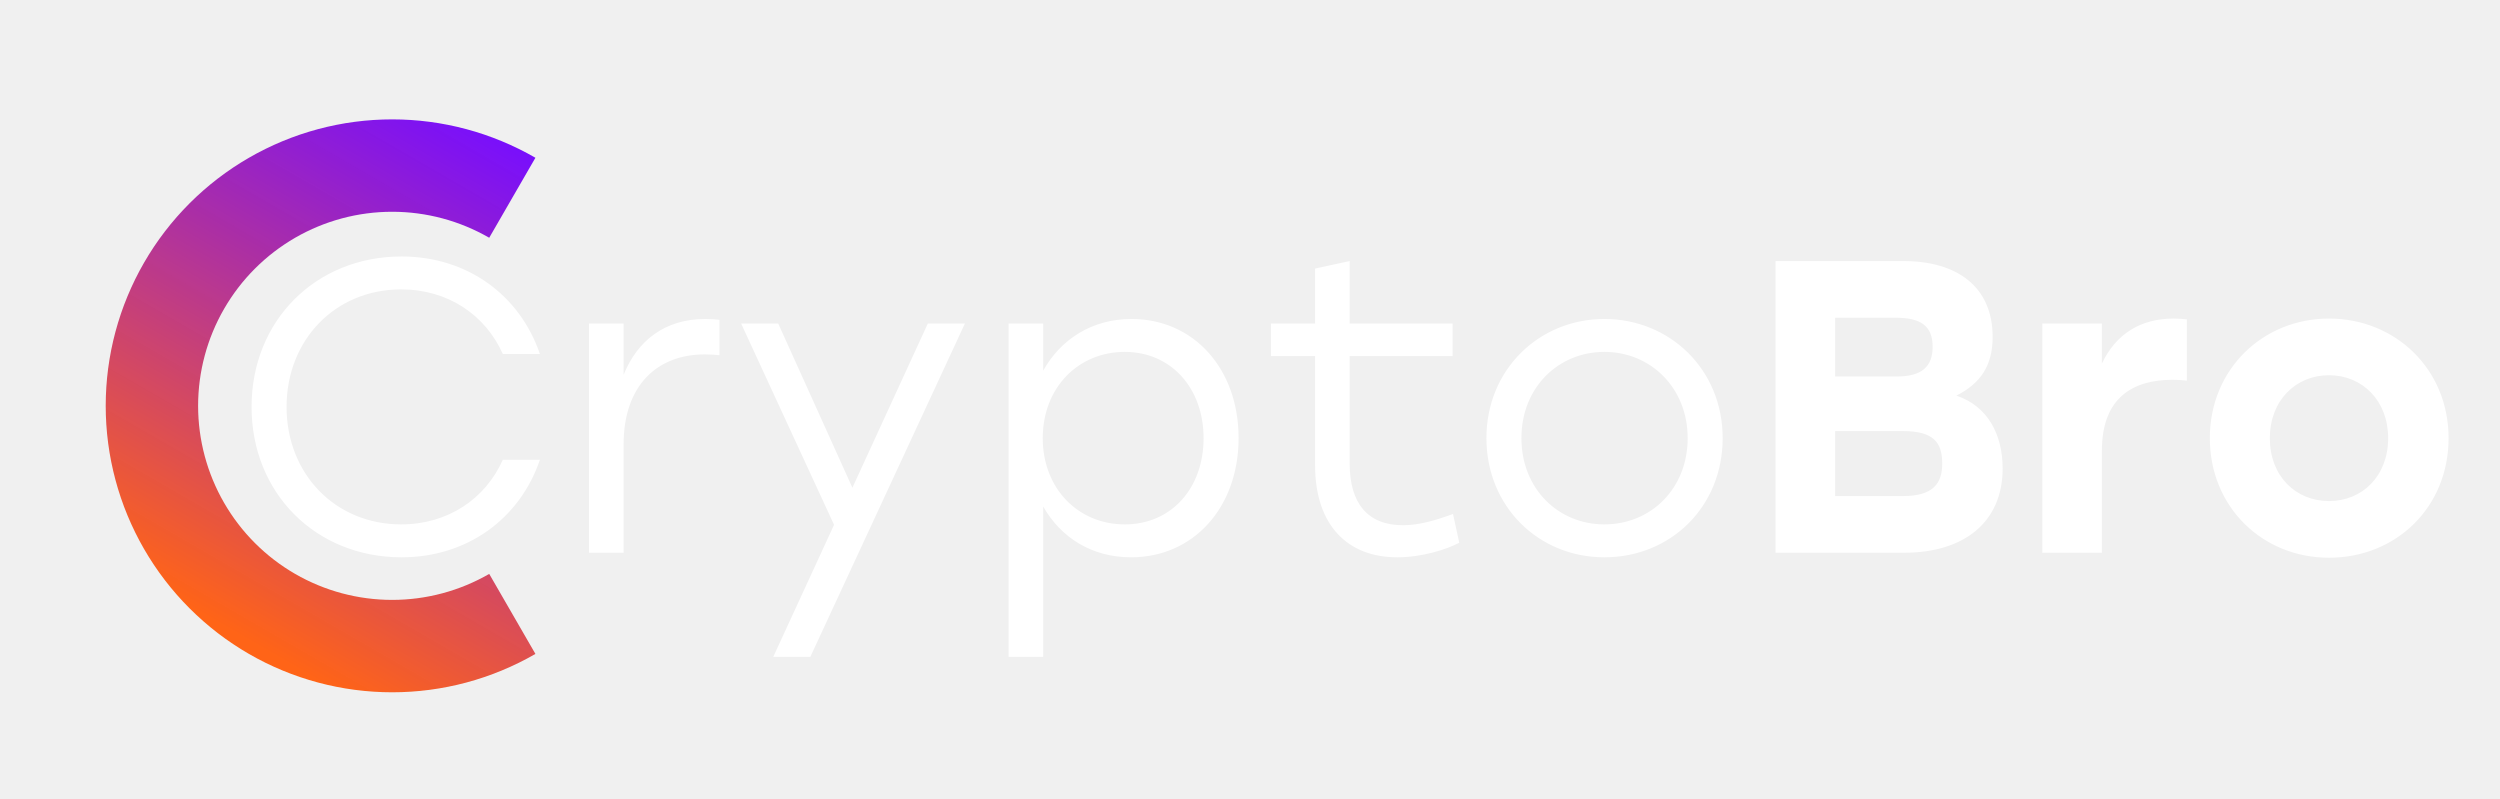
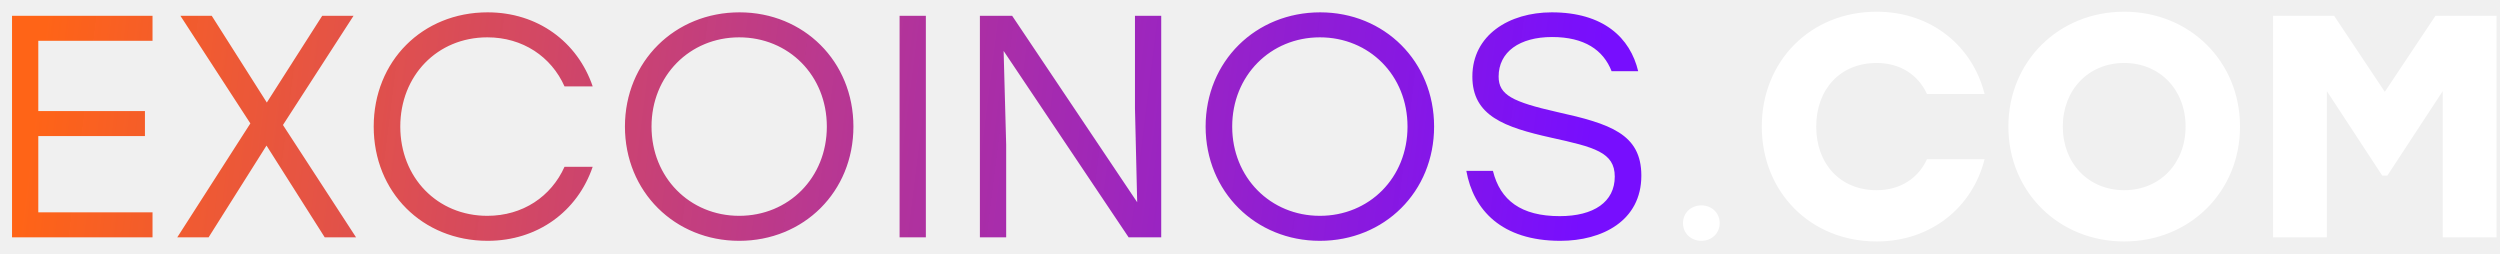
- <svg xmlns="http://www.w3.org/2000/svg" width="144" height="46" viewBox="0 0 144 46" fill="none">
-   <path d="M30.84 9.087C28.331 7.639 25.486 6.876 22.59 6.876C19.693 6.876 16.848 7.639 14.339 9.087C11.831 10.535 9.748 12.618 8.3 15.126C6.852 17.634 6.089 20.48 6.089 23.376C6.089 26.273 6.852 29.118 8.3 31.626C9.748 34.134 11.831 36.217 14.339 37.666C16.848 39.114 19.693 39.876 22.59 39.876C25.486 39.876 28.331 39.114 30.84 37.666L28.179 33.057C26.479 34.038 24.552 34.554 22.59 34.554C20.627 34.554 18.7 34.038 17 33.057C15.301 32.076 13.89 30.665 12.909 28.965C11.928 27.266 11.411 25.338 11.411 23.376C11.411 21.414 11.928 19.486 12.909 17.787C13.89 16.088 15.301 14.677 17 13.695C18.7 12.714 20.627 12.198 22.59 12.198C24.552 12.198 26.479 12.714 28.179 13.695L30.84 9.087Z" fill="url(#paint0_linear_23_85)" />
-   <path d="M23.13 32.101C18.186 32.101 14.49 28.405 14.49 23.437C14.49 18.469 18.186 14.773 23.13 14.773C26.922 14.773 29.946 17.005 31.098 20.389H28.962C27.954 18.133 25.794 16.669 23.106 16.669C19.314 16.669 16.506 19.573 16.506 23.437C16.506 27.301 19.314 30.205 23.106 30.205C25.794 30.205 27.954 28.741 28.962 26.485H31.098C29.946 29.869 26.922 32.101 23.13 32.101ZM40.624 18.373C40.936 18.373 41.248 18.397 41.44 18.421V20.461C41.224 20.437 40.936 20.413 40.6 20.413C37.84 20.413 35.92 22.213 35.92 25.597V31.837H33.928V18.637H35.92V21.589C36.712 19.621 38.296 18.373 40.624 18.373ZM53.442 18.637H55.578L46.674 37.837H44.538L48.042 30.229L42.69 18.637H44.826L49.098 28.093L53.442 18.637ZM65.174 18.373C68.751 18.373 71.343 21.229 71.343 25.237C71.343 29.221 68.751 32.101 65.15 32.101C62.87 32.101 61.094 30.949 60.087 29.173V37.837H58.094V18.637H60.087V21.349C61.094 19.549 62.895 18.373 65.174 18.373ZM64.79 30.205C67.454 30.205 69.326 28.141 69.326 25.237C69.326 22.357 67.454 20.269 64.79 20.269C62.102 20.269 60.062 22.333 60.062 25.237C60.062 28.141 62.102 30.205 64.79 30.205ZM83.693 29.605L84.053 31.261C83.333 31.645 81.917 32.101 80.477 32.101C77.645 32.101 75.749 30.277 75.749 26.797V20.509H73.205V18.637H75.749V15.469L77.741 15.037V18.637H83.669V20.509H77.741V26.701C77.741 28.957 78.749 30.253 80.813 30.253C81.749 30.253 82.709 29.965 83.693 29.605ZM92.41 18.373C96.178 18.373 99.226 21.277 99.226 25.237C99.226 29.197 96.226 32.101 92.41 32.101C88.618 32.101 85.618 29.173 85.618 25.237C85.618 21.277 88.666 18.373 92.41 18.373ZM92.41 20.269C89.77 20.269 87.634 22.309 87.634 25.237C87.634 28.141 89.746 30.205 92.41 30.205C95.098 30.205 97.21 28.141 97.21 25.237C97.21 22.333 95.074 20.269 92.41 20.269ZM112.688 22.789C114.488 23.389 115.352 25.021 115.352 26.989C115.352 30.061 113.144 31.837 109.688 31.837H102.272V15.037H109.64C112.736 15.037 114.776 16.525 114.776 19.405C114.776 21.085 114.056 22.093 112.688 22.789ZM111.32 19.981C111.32 18.757 110.624 18.301 109.184 18.301H105.704V21.685H109.28C110.696 21.685 111.32 21.109 111.32 19.981ZM109.616 28.573C111.368 28.573 111.872 27.829 111.872 26.701C111.872 25.477 111.368 24.829 109.592 24.829H105.704V28.573H109.616ZM125.197 18.349C125.509 18.349 125.749 18.373 125.965 18.397V21.925C125.701 21.901 125.509 21.877 125.125 21.877C122.941 21.877 121.069 22.837 121.069 25.957V31.837H117.637V18.637H121.069V20.941C121.885 19.213 123.325 18.349 125.197 18.349ZM134.15 18.349C137.966 18.349 141.038 21.253 141.038 25.237C141.038 29.221 138.014 32.125 134.15 32.125C130.31 32.125 127.286 29.197 127.286 25.237C127.286 21.253 130.358 18.349 134.15 18.349ZM134.15 21.613C132.23 21.613 130.742 23.077 130.742 25.237C130.742 27.421 132.23 28.861 134.15 28.861C136.07 28.861 137.558 27.421 137.558 25.237C137.558 23.077 136.07 21.613 134.15 21.613Z" fill="white" />
+ <svg xmlns="http://www.w3.org/2000/svg" width="158" height="16" viewBox="0 0 158 16" fill="none">
+   <path d="M9.64 2.58H2.42V7.02H9.16V8.6H2.42V13.42H9.64V15H0.76V1H9.64V2.58ZM22.503 15H20.523L16.843 9.2L13.183 15H11.203L15.823 7.8L11.403 1H13.383L16.863 6.48L20.363 1H22.343L17.883 7.9L22.503 15ZM30.818 15.22C26.698 15.22 23.618 12.14 23.618 8C23.618 3.86 26.698 0.78 30.818 0.78C33.978 0.78 36.498 2.64 37.458 5.46H35.678C34.838 3.58 33.038 2.36 30.798 2.36C27.638 2.36 25.298 4.78 25.298 8C25.298 11.22 27.638 13.64 30.798 13.64C33.038 13.64 34.838 12.42 35.678 10.54H37.458C36.498 13.36 33.978 15.22 30.818 15.22ZM46.736 0.78C50.796 0.78 53.936 3.88 53.936 8C53.936 12.12 50.796 15.22 46.716 15.22C42.656 15.22 39.496 12.12 39.496 8C39.496 3.88 42.656 0.78 46.736 0.78ZM46.716 2.36C43.596 2.36 41.176 4.78 41.176 8C41.176 11.22 43.596 13.64 46.716 13.64C49.836 13.64 52.256 11.24 52.256 8C52.256 4.76 49.836 2.36 46.716 2.36ZM56.854 15V1H58.514V15H56.854ZM71.73 1H73.389V15H71.329L63.429 3.22L63.59 9.14V15H61.929V1H63.969L71.87 12.78L71.73 6.86V1ZM83.435 0.78C87.495 0.78 90.635 3.88 90.635 8C90.635 12.12 87.495 15.22 83.415 15.22C79.355 15.22 76.195 12.12 76.195 8C76.195 3.88 79.355 0.78 83.435 0.78ZM83.415 2.36C80.295 2.36 77.875 4.78 77.875 8C77.875 11.22 80.295 13.64 83.415 13.64C86.535 13.64 88.955 11.24 88.955 8C88.955 4.76 86.535 2.36 83.415 2.36ZM98.413 7.08C101.753 7.82 103.733 8.46 103.733 11.1C103.733 13.96 101.253 15.22 98.613 15.22C94.893 15.22 93.113 13.26 92.673 10.8H94.353C94.813 12.66 96.133 13.66 98.573 13.66C100.733 13.66 102.053 12.76 102.053 11.16C102.053 9.62 100.753 9.3 98.033 8.7C95.073 8.04 93.053 7.32 93.053 4.84C93.053 2.22 95.373 0.78 98.073 0.78C101.353 0.78 103.033 2.4 103.533 4.5H101.853C101.333 3.16 100.133 2.34 98.093 2.34C96.033 2.34 94.713 3.28 94.713 4.84C94.713 6 95.593 6.44 98.413 7.08Z" fill="url(#paint0_linear_8_113)" />
+   <path d="M107.525 12.98C108.185 12.98 108.685 13.46 108.685 14.1C108.685 14.74 108.185 15.22 107.525 15.22C106.865 15.22 106.365 14.74 106.365 14.1C106.365 13.46 106.865 12.98 107.525 12.98ZM118.605 15.26C114.405 15.26 111.345 12.12 111.345 8C111.345 3.88 114.405 0.74 118.605 0.74C122.045 0.74 124.665 2.9 125.425 5.94H121.785C121.225 4.72 120.085 3.98 118.605 3.98C116.285 3.98 114.785 5.66 114.785 8C114.785 10.34 116.285 12.02 118.605 12.02C120.085 12.02 121.225 11.28 121.785 10.06H125.425C124.665 13.1 122.045 15.26 118.605 15.26ZM134.249 0.74C138.389 0.74 141.569 3.88 141.569 8C141.569 12.12 138.389 15.26 134.249 15.26C130.109 15.26 126.929 12.12 126.929 8C126.929 3.88 130.109 0.74 134.249 0.74ZM134.249 3.98C132.009 3.98 130.369 5.66 130.369 8C130.369 10.34 132.009 12.02 134.249 12.02C136.489 12.02 138.129 10.34 138.129 8C138.129 5.66 136.489 3.98 134.249 3.98ZM153.919 1H157.779V15H154.379V5.76L150.879 11.1H150.559L147.059 5.76V15H143.659V1H147.519L150.719 5.8L153.919 1Z" fill="white" />
  <defs>
-     <linearGradient id="paint0_linear_23_85" x1="14.646" y1="37.135" x2="31.004" y2="8.801" gradientUnits="userSpaceOnUse">
+     <linearGradient id="paint0_linear_8_113" x1="1.99" y1="8" x2="99.08" y2="20.189" gradientUnits="userSpaceOnUse">
      <stop stop-color="#FF6417" />
      <stop offset="1" stop-color="#7000FF" stop-opacity="0.94" />
    </linearGradient>
  </defs>
</svg>
